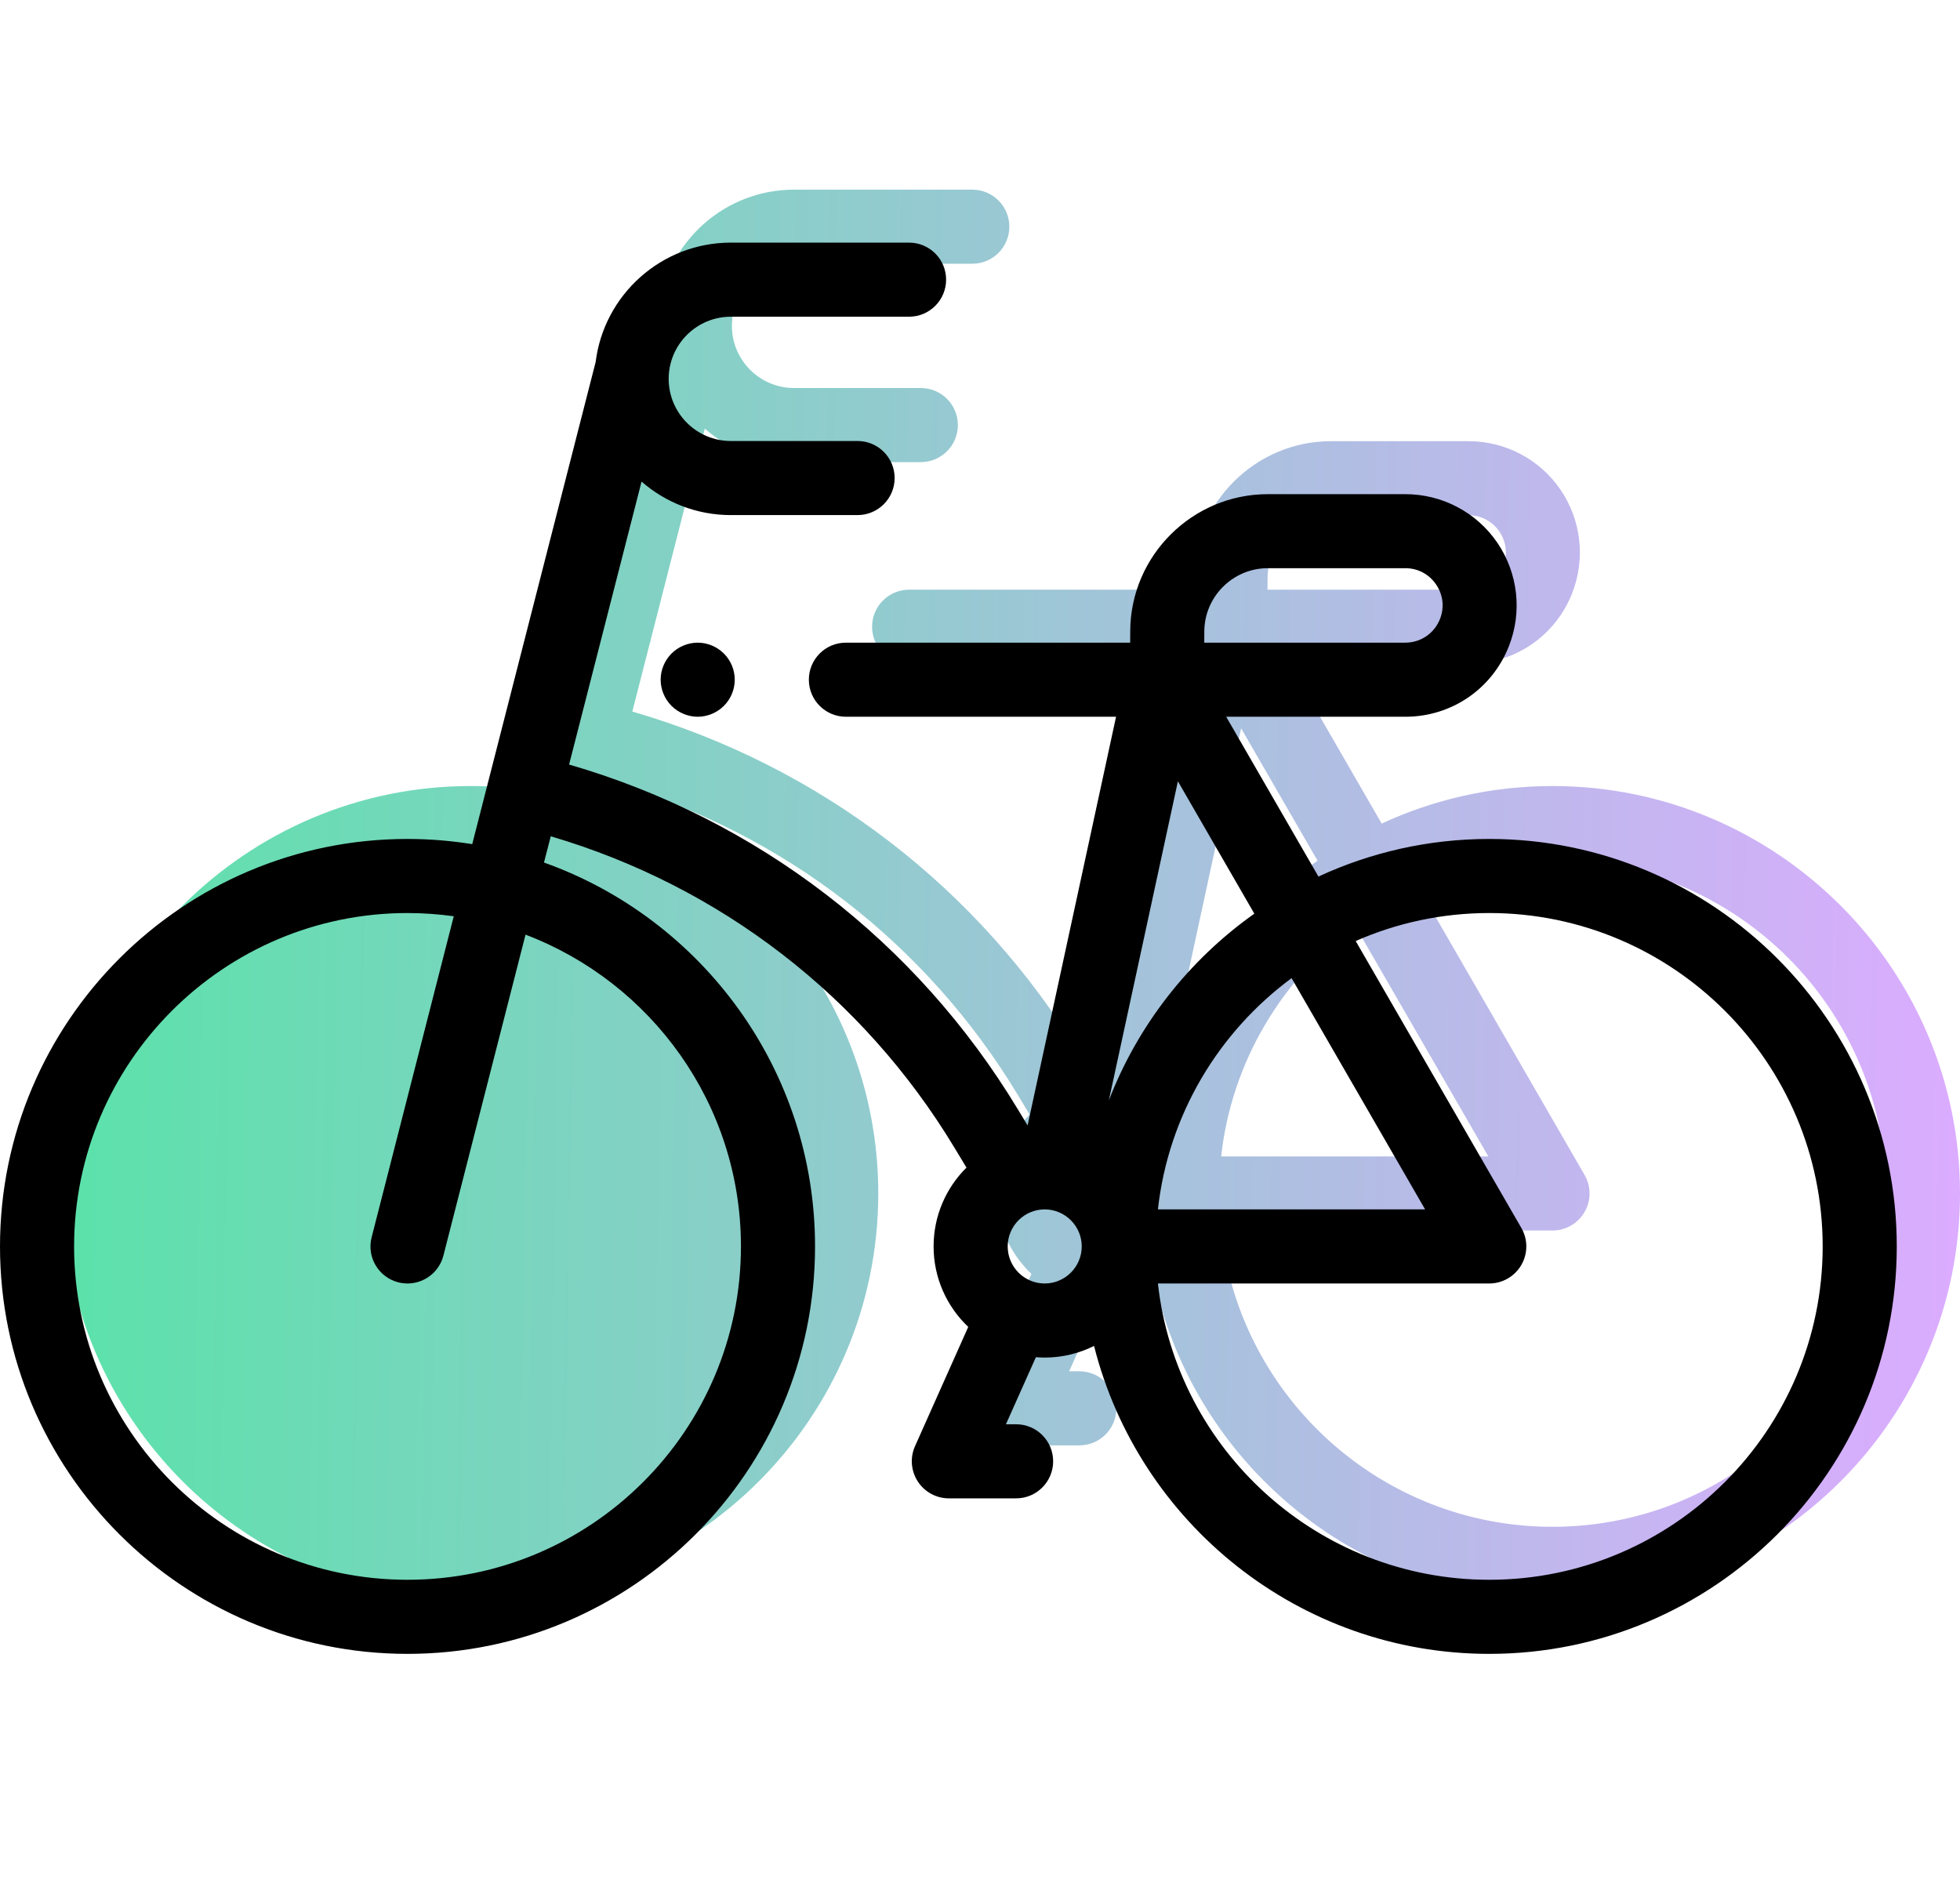
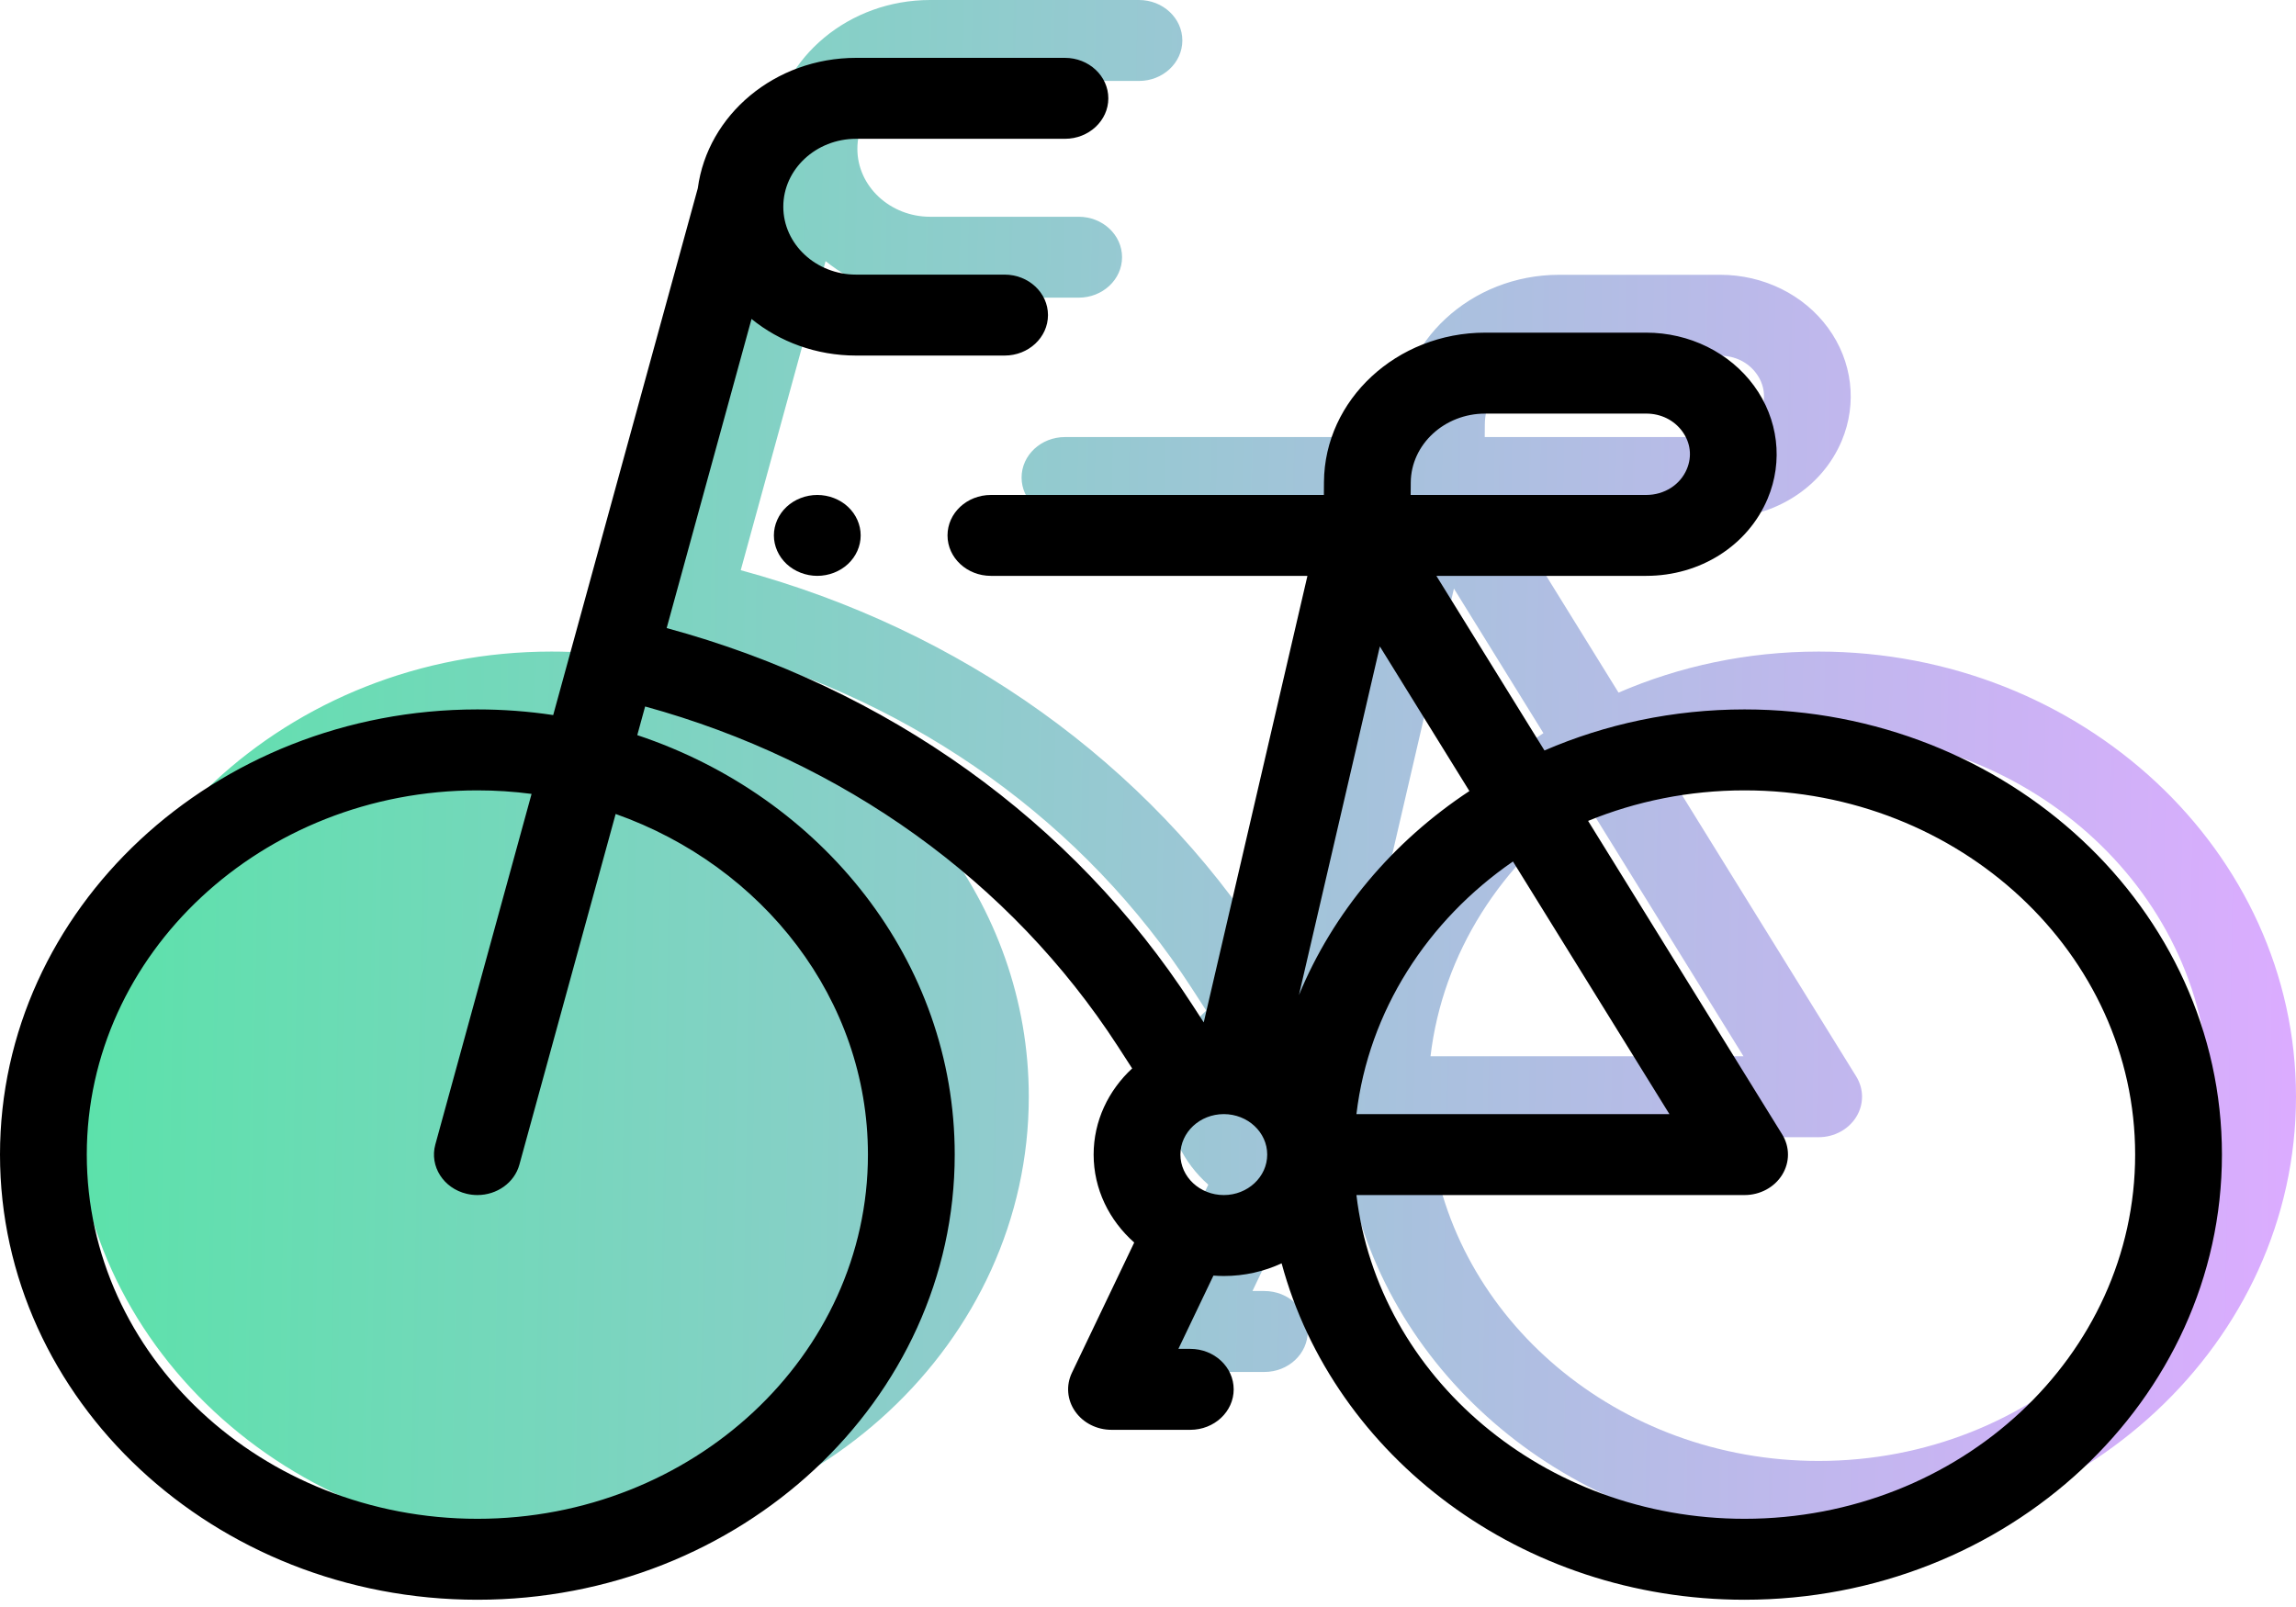
- <svg xmlns="http://www.w3.org/2000/svg" width="31" height="30" viewBox="0 0 31 30" fill="none">
-   <path d="M24.555 12.434C23.59 12.434 22.675 12.647 21.853 13.028L20.394 10.5H23.227C23.957 10.5 24.6 10.061 24.866 9.383C25.079 8.84 25.01 8.229 24.682 7.747C24.354 7.266 23.81 6.979 23.227 6.979H21.052C19.86 6.979 18.883 7.949 18.876 9.141L18.875 9.328H14.379C14.055 9.328 13.793 9.591 13.793 9.914C13.793 10.238 14.055 10.5 14.379 10.5H18.652L17.253 16.965L17.096 16.706C15.491 14.05 12.976 12.12 10.001 11.256L11.147 6.78C11.525 7.11 12.019 7.31 12.559 7.31H14.564C14.887 7.31 15.15 7.048 15.15 6.724C15.15 6.4 14.887 6.138 14.564 6.138H12.559C12.017 6.138 11.576 5.697 11.576 5.155C11.576 4.613 12.017 4.172 12.559 4.172H15.378C15.702 4.172 15.964 3.909 15.964 3.586C15.964 3.262 15.702 3 15.378 3H12.559C11.461 3 10.553 3.825 10.421 4.888L8.469 12.515C8.136 12.462 7.794 12.434 7.445 12.434C3.891 12.434 1 15.325 1 18.879C1 22.433 3.891 25.324 7.445 25.324C10.999 25.324 13.891 22.433 13.891 18.879C13.891 16.082 12.1 13.696 9.604 12.806L9.711 12.391C12.386 13.179 14.648 14.92 16.093 17.312L16.286 17.632C15.965 17.95 15.766 18.392 15.766 18.879C15.766 19.38 15.977 19.832 16.314 20.152L15.472 22.039C15.391 22.221 15.408 22.43 15.516 22.597C15.624 22.763 15.809 22.864 16.007 22.864H17.071C17.395 22.864 17.657 22.602 17.657 22.278C17.657 21.954 17.395 21.692 17.071 21.692H16.91L17.384 20.631C17.43 20.634 17.476 20.637 17.523 20.637C17.804 20.637 18.069 20.57 18.304 20.453C19.009 23.249 21.544 25.324 24.555 25.324C28.109 25.324 31 22.433 31 18.879C31 15.325 28.109 12.434 24.555 12.434ZM18.538 16.569L19.63 11.521L20.839 13.615C19.807 14.346 18.999 15.372 18.538 16.569ZM21.428 14.635L23.54 18.293H19.314C19.48 16.796 20.275 15.487 21.428 14.635ZM20.048 9.148C20.051 8.598 20.502 8.151 21.052 8.151H23.227C23.425 8.151 23.602 8.244 23.714 8.408C23.825 8.571 23.848 8.77 23.775 8.954C23.686 9.181 23.471 9.328 23.227 9.328H20.047L20.048 9.148ZM17.523 19.465C17.2 19.465 16.938 19.202 16.938 18.879C16.938 18.556 17.2 18.293 17.523 18.293C17.846 18.293 18.109 18.556 18.109 18.879C18.109 19.202 17.846 19.465 17.523 19.465ZM24.555 24.152C21.845 24.152 19.606 22.098 19.314 19.465H24.555C24.764 19.465 24.957 19.353 25.062 19.172C25.167 18.991 25.167 18.767 25.062 18.586L22.442 14.048C23.089 13.764 23.804 13.605 24.555 13.605C27.462 13.605 29.828 15.971 29.828 18.879C29.828 21.787 27.462 24.152 24.555 24.152Z" fill="url(#paint0_linear)" />
-   <path d="M23.555 13.271C22.59 13.271 21.675 13.485 20.853 13.866L19.394 11.338H22.227C22.957 11.338 23.6 10.899 23.866 10.22C24.079 9.678 24.01 9.067 23.682 8.585C23.354 8.104 22.81 7.817 22.227 7.817H20.052C18.86 7.817 17.883 8.787 17.876 9.979L17.875 10.166H13.379C13.055 10.166 12.793 10.428 12.793 10.752C12.793 11.075 13.055 11.338 13.379 11.338H17.652L16.253 17.803L16.096 17.544C14.491 14.888 11.976 12.958 9.001 12.094L10.147 7.618C10.525 7.948 11.019 8.148 11.559 8.148H13.564C13.887 8.148 14.15 7.885 14.15 7.562C14.15 7.238 13.887 6.976 13.564 6.976H11.559C11.017 6.976 10.576 6.535 10.576 5.993C10.576 5.451 11.017 5.01 11.559 5.01H14.378C14.702 5.01 14.964 4.747 14.964 4.424C14.964 4.1 14.702 3.838 14.378 3.838H11.559C10.461 3.838 9.553 4.663 9.421 5.726L7.469 13.353C7.136 13.3 6.794 13.271 6.445 13.271C2.891 13.271 0 16.163 0 19.717C0 23.271 2.891 26.162 6.445 26.162C9.999 26.162 12.891 23.271 12.891 19.717C12.891 16.92 11.1 14.534 8.604 13.644L8.711 13.229C11.386 14.017 13.648 15.758 15.093 18.15L15.286 18.47C14.965 18.788 14.766 19.23 14.766 19.717C14.766 20.218 14.977 20.67 15.314 20.99L14.472 22.877C14.391 23.058 14.408 23.268 14.516 23.435C14.624 23.601 14.809 23.702 15.007 23.702H16.071C16.395 23.702 16.657 23.439 16.657 23.116C16.657 22.792 16.395 22.53 16.071 22.53H15.91L16.384 21.469C16.43 21.472 16.476 21.475 16.523 21.475C16.804 21.475 17.069 21.408 17.304 21.291C18.009 24.087 20.544 26.162 23.555 26.162C27.109 26.162 30 23.271 30 19.717C30 16.163 27.109 13.271 23.555 13.271ZM11.719 19.717C11.719 22.625 9.353 24.99 6.445 24.99C3.538 24.99 1.172 22.625 1.172 19.717C1.172 16.809 3.538 14.443 6.445 14.443C6.694 14.443 6.938 14.461 7.177 14.494L5.878 19.572C5.797 19.885 5.986 20.204 6.3 20.285C6.349 20.297 6.398 20.303 6.446 20.303C6.707 20.303 6.945 20.127 7.013 19.862L8.312 14.785C10.301 15.541 11.719 17.466 11.719 19.717ZM17.538 17.407L18.63 12.359L19.839 14.453C18.807 15.184 17.999 16.21 17.538 17.407ZM20.428 15.473L22.54 19.131H18.314C18.48 17.634 19.275 16.325 20.428 15.473ZM19.048 9.986C19.051 9.436 19.502 8.988 20.052 8.988H22.227C22.425 8.988 22.602 9.082 22.714 9.246C22.825 9.409 22.848 9.608 22.775 9.792C22.686 10.019 22.471 10.166 22.227 10.166H19.047L19.048 9.986ZM16.523 20.303C16.2 20.303 15.938 20.04 15.938 19.717C15.938 19.394 16.2 19.131 16.523 19.131C16.846 19.131 17.109 19.394 17.109 19.717C17.109 20.04 16.846 20.303 16.523 20.303ZM23.555 24.99C20.845 24.99 18.606 22.936 18.314 20.303H23.555C23.764 20.303 23.957 20.191 24.062 20.01C24.167 19.828 24.167 19.605 24.062 19.424L21.442 14.886C22.089 14.601 22.804 14.443 23.555 14.443C26.462 14.443 28.828 16.809 28.828 19.717C28.828 22.625 26.462 24.99 23.555 24.99Z" fill="black" />
-   <path d="M11.035 10.166C10.881 10.166 10.73 10.229 10.621 10.338C10.512 10.447 10.449 10.598 10.449 10.752C10.449 10.906 10.512 11.057 10.621 11.166C10.73 11.275 10.881 11.338 11.035 11.338C11.189 11.338 11.34 11.275 11.449 11.166C11.559 11.057 11.621 10.906 11.621 10.752C11.621 10.598 11.559 10.447 11.449 10.338C11.34 10.229 11.189 10.166 11.035 10.166Z" fill="black" />
+ <svg xmlns="http://www.w3.org/2000/svg" width="50" height="35" viewBox="0 0 50 35" fill="none">
+   <path d="M39.604 14.191C38.049 14.191 36.573 14.511 35.247 15.085L32.893 11.282H37.463C38.64 11.282 39.677 10.622 40.107 9.601C40.45 8.785 40.339 7.866 39.81 7.142C39.28 6.417 38.403 5.985 37.463 5.985H33.955C32.031 5.985 30.457 7.444 30.445 9.238L30.443 9.519H23.192C22.67 9.519 22.247 9.914 22.247 10.401C22.247 10.887 22.67 11.282 23.192 11.282H30.085L27.827 21.008L27.574 20.617C24.986 16.623 20.929 13.719 16.131 12.419L17.979 5.687C18.589 6.182 19.386 6.483 20.257 6.483H23.49C24.012 6.483 24.435 6.089 24.435 5.602C24.435 5.115 24.012 4.721 23.49 4.721H20.257C19.383 4.721 18.671 4.057 18.671 3.242C18.671 2.426 19.383 1.763 20.257 1.763H24.803C25.325 1.763 25.748 1.368 25.748 0.881C25.748 0.395 25.325 0 24.803 0H20.257C18.486 0 17.022 1.242 16.809 2.84L13.66 14.313C13.122 14.233 12.57 14.191 12.009 14.191C6.276 14.191 1.613 18.54 1.613 23.886C1.613 29.232 6.276 33.582 12.009 33.582C17.741 33.582 22.404 29.232 22.404 23.886C22.404 19.679 19.516 16.089 15.491 14.751L15.662 14.127C19.977 15.312 23.625 17.931 25.957 21.529L26.268 22.01C25.75 22.489 25.428 23.153 25.428 23.886C25.428 24.64 25.769 25.32 26.313 25.802L24.955 28.64C24.825 28.913 24.851 29.229 25.026 29.479C25.2 29.73 25.498 29.881 25.819 29.881H27.534C28.056 29.881 28.479 29.486 28.479 28.999C28.479 28.513 28.056 28.118 27.534 28.118H27.275L28.038 26.521C28.113 26.527 28.188 26.53 28.264 26.53C28.716 26.53 29.143 26.431 29.523 26.255C30.659 30.459 34.748 33.582 39.604 33.582C45.337 33.582 50 29.232 50 23.886C50 18.54 45.337 14.191 39.604 14.191ZM29.9 20.411L31.662 12.819L33.611 15.968C31.947 17.067 30.643 18.61 29.9 20.411ZM34.561 17.502L37.968 23.005H31.152C31.42 20.753 32.702 18.784 34.561 17.502ZM32.335 9.249C32.341 8.421 33.067 7.748 33.955 7.748H37.463C37.782 7.748 38.068 7.889 38.248 8.135C38.428 8.38 38.464 8.68 38.347 8.957C38.204 9.299 37.857 9.519 37.463 9.519H32.333L32.335 9.249ZM28.264 24.768C27.742 24.768 27.319 24.372 27.319 23.886C27.319 23.4 27.742 23.005 28.264 23.005C28.785 23.005 29.209 23.4 29.209 23.886C29.209 24.372 28.785 24.768 28.264 24.768ZM39.604 31.819C35.234 31.819 31.623 28.728 31.152 24.768H39.604C39.942 24.768 40.254 24.6 40.423 24.327C40.592 24.054 40.592 23.718 40.423 23.445L36.197 16.619C37.241 16.191 38.393 15.954 39.604 15.954C44.294 15.954 48.11 19.512 48.11 23.886C48.11 28.26 44.294 31.819 39.604 31.819Z" fill="url(#paint0_linear)" />
+   <path d="M37.991 15.451C36.436 15.451 34.96 15.772 33.634 16.345L31.28 12.542H35.85C37.027 12.542 38.064 11.883 38.494 10.861C38.837 10.045 38.726 9.126 38.197 8.402C37.667 7.678 36.79 7.245 35.85 7.245H32.342C30.418 7.245 28.844 8.705 28.832 10.498L28.83 10.78H21.579C21.057 10.78 20.634 11.174 20.634 11.661C20.634 12.148 21.057 12.542 21.579 12.542H28.472L26.214 22.268L25.961 21.878C23.373 17.883 19.316 14.98 14.518 13.679L16.366 6.947C16.976 7.443 17.773 7.744 18.644 7.744H21.877C22.399 7.744 22.822 7.349 22.822 6.862C22.822 6.376 22.399 5.981 21.877 5.981H18.644C17.77 5.981 17.058 5.318 17.058 4.502C17.058 3.687 17.77 3.023 18.644 3.023H23.191C23.712 3.023 24.136 2.628 24.136 2.142C24.136 1.655 23.712 1.26 23.191 1.26H18.644C16.873 1.26 15.409 2.502 15.196 4.1L12.047 15.574C11.509 15.493 10.958 15.451 10.396 15.451C4.663 15.451 0 19.8 0 25.146C0 30.493 4.663 34.842 10.396 34.842C16.128 34.842 20.791 30.493 20.791 25.146C20.791 20.939 17.903 17.35 13.878 16.011L14.049 15.387C18.364 16.572 22.012 19.192 24.344 22.789L24.655 23.27C24.137 23.75 23.816 24.414 23.816 25.146C23.816 25.9 24.156 26.58 24.7 27.062L23.342 29.901C23.212 30.173 23.238 30.489 23.413 30.739C23.587 30.99 23.885 31.141 24.206 31.141H25.921C26.443 31.141 26.866 30.746 26.866 30.26C26.866 29.773 26.443 29.378 25.921 29.378H25.662L26.425 27.782C26.5 27.787 26.575 27.791 26.651 27.791C27.103 27.791 27.53 27.691 27.91 27.515C29.046 31.72 33.135 34.842 37.991 34.842C43.724 34.842 48.387 30.493 48.387 25.146C48.387 19.8 43.724 15.451 37.991 15.451ZM18.901 25.146C18.901 29.521 15.086 33.079 10.396 33.079C5.706 33.079 1.89 29.521 1.89 25.146C1.89 20.772 5.706 17.214 10.396 17.214C10.796 17.214 11.19 17.24 11.576 17.291L9.48 24.928C9.351 25.4 9.656 25.88 10.161 26C10.24 26.019 10.319 26.028 10.396 26.028C10.818 26.028 11.202 25.763 11.311 25.365L13.407 17.728C16.615 18.864 18.901 21.761 18.901 25.146ZM28.287 21.672L30.049 14.079L31.999 17.229C30.334 18.327 29.03 19.871 28.287 21.672ZM32.948 18.763L36.355 24.265H29.539C29.807 22.014 31.089 20.044 32.948 18.763ZM30.722 10.509C30.728 9.681 31.454 9.008 32.342 9.008H35.85C36.169 9.008 36.455 9.149 36.635 9.395C36.815 9.641 36.851 9.94 36.734 10.217C36.591 10.559 36.244 10.78 35.85 10.78H30.72L30.722 10.509ZM26.651 26.028C26.13 26.028 25.706 25.633 25.706 25.146C25.706 24.66 26.13 24.265 26.651 24.265C27.172 24.265 27.596 24.66 27.596 25.146C27.596 25.633 27.172 26.028 26.651 26.028ZM37.991 33.079C33.621 33.079 30.01 29.989 29.539 26.028H37.991C38.329 26.028 38.641 25.86 38.81 25.587C38.979 25.314 38.979 24.979 38.81 24.706L34.584 17.879C35.628 17.452 36.78 17.214 37.991 17.214C42.681 17.214 46.497 20.772 46.497 25.146C46.497 29.521 42.681 33.079 37.991 33.079Z" fill="black" />
+   <path d="M17.798 10.78C17.55 10.78 17.306 10.874 17.13 11.038C16.954 11.202 16.853 11.429 16.853 11.661C16.853 11.893 16.954 12.12 17.13 12.284C17.306 12.448 17.55 12.542 17.798 12.542C18.047 12.542 18.291 12.448 18.466 12.284C18.643 12.12 18.743 11.893 18.743 11.661C18.743 11.429 18.643 11.202 18.466 11.038C18.291 10.874 18.047 10.78 17.798 10.78Z" fill="black" />
  <defs>
-     <linearGradient id="paint0_linear" x1="1" y1="14" x2="31" y2="14.5" gradientUnits="userSpaceOnUse">
+     <linearGradient id="paint0_linear" x1="1.613" y1="16.547" x2="49.998" y2="17.412" gradientUnits="userSpaceOnUse">
      <stop stop-color="#5BE2AA" />
      <stop offset="1" stop-color="#DBACFF" />
    </linearGradient>
  </defs>
</svg>
